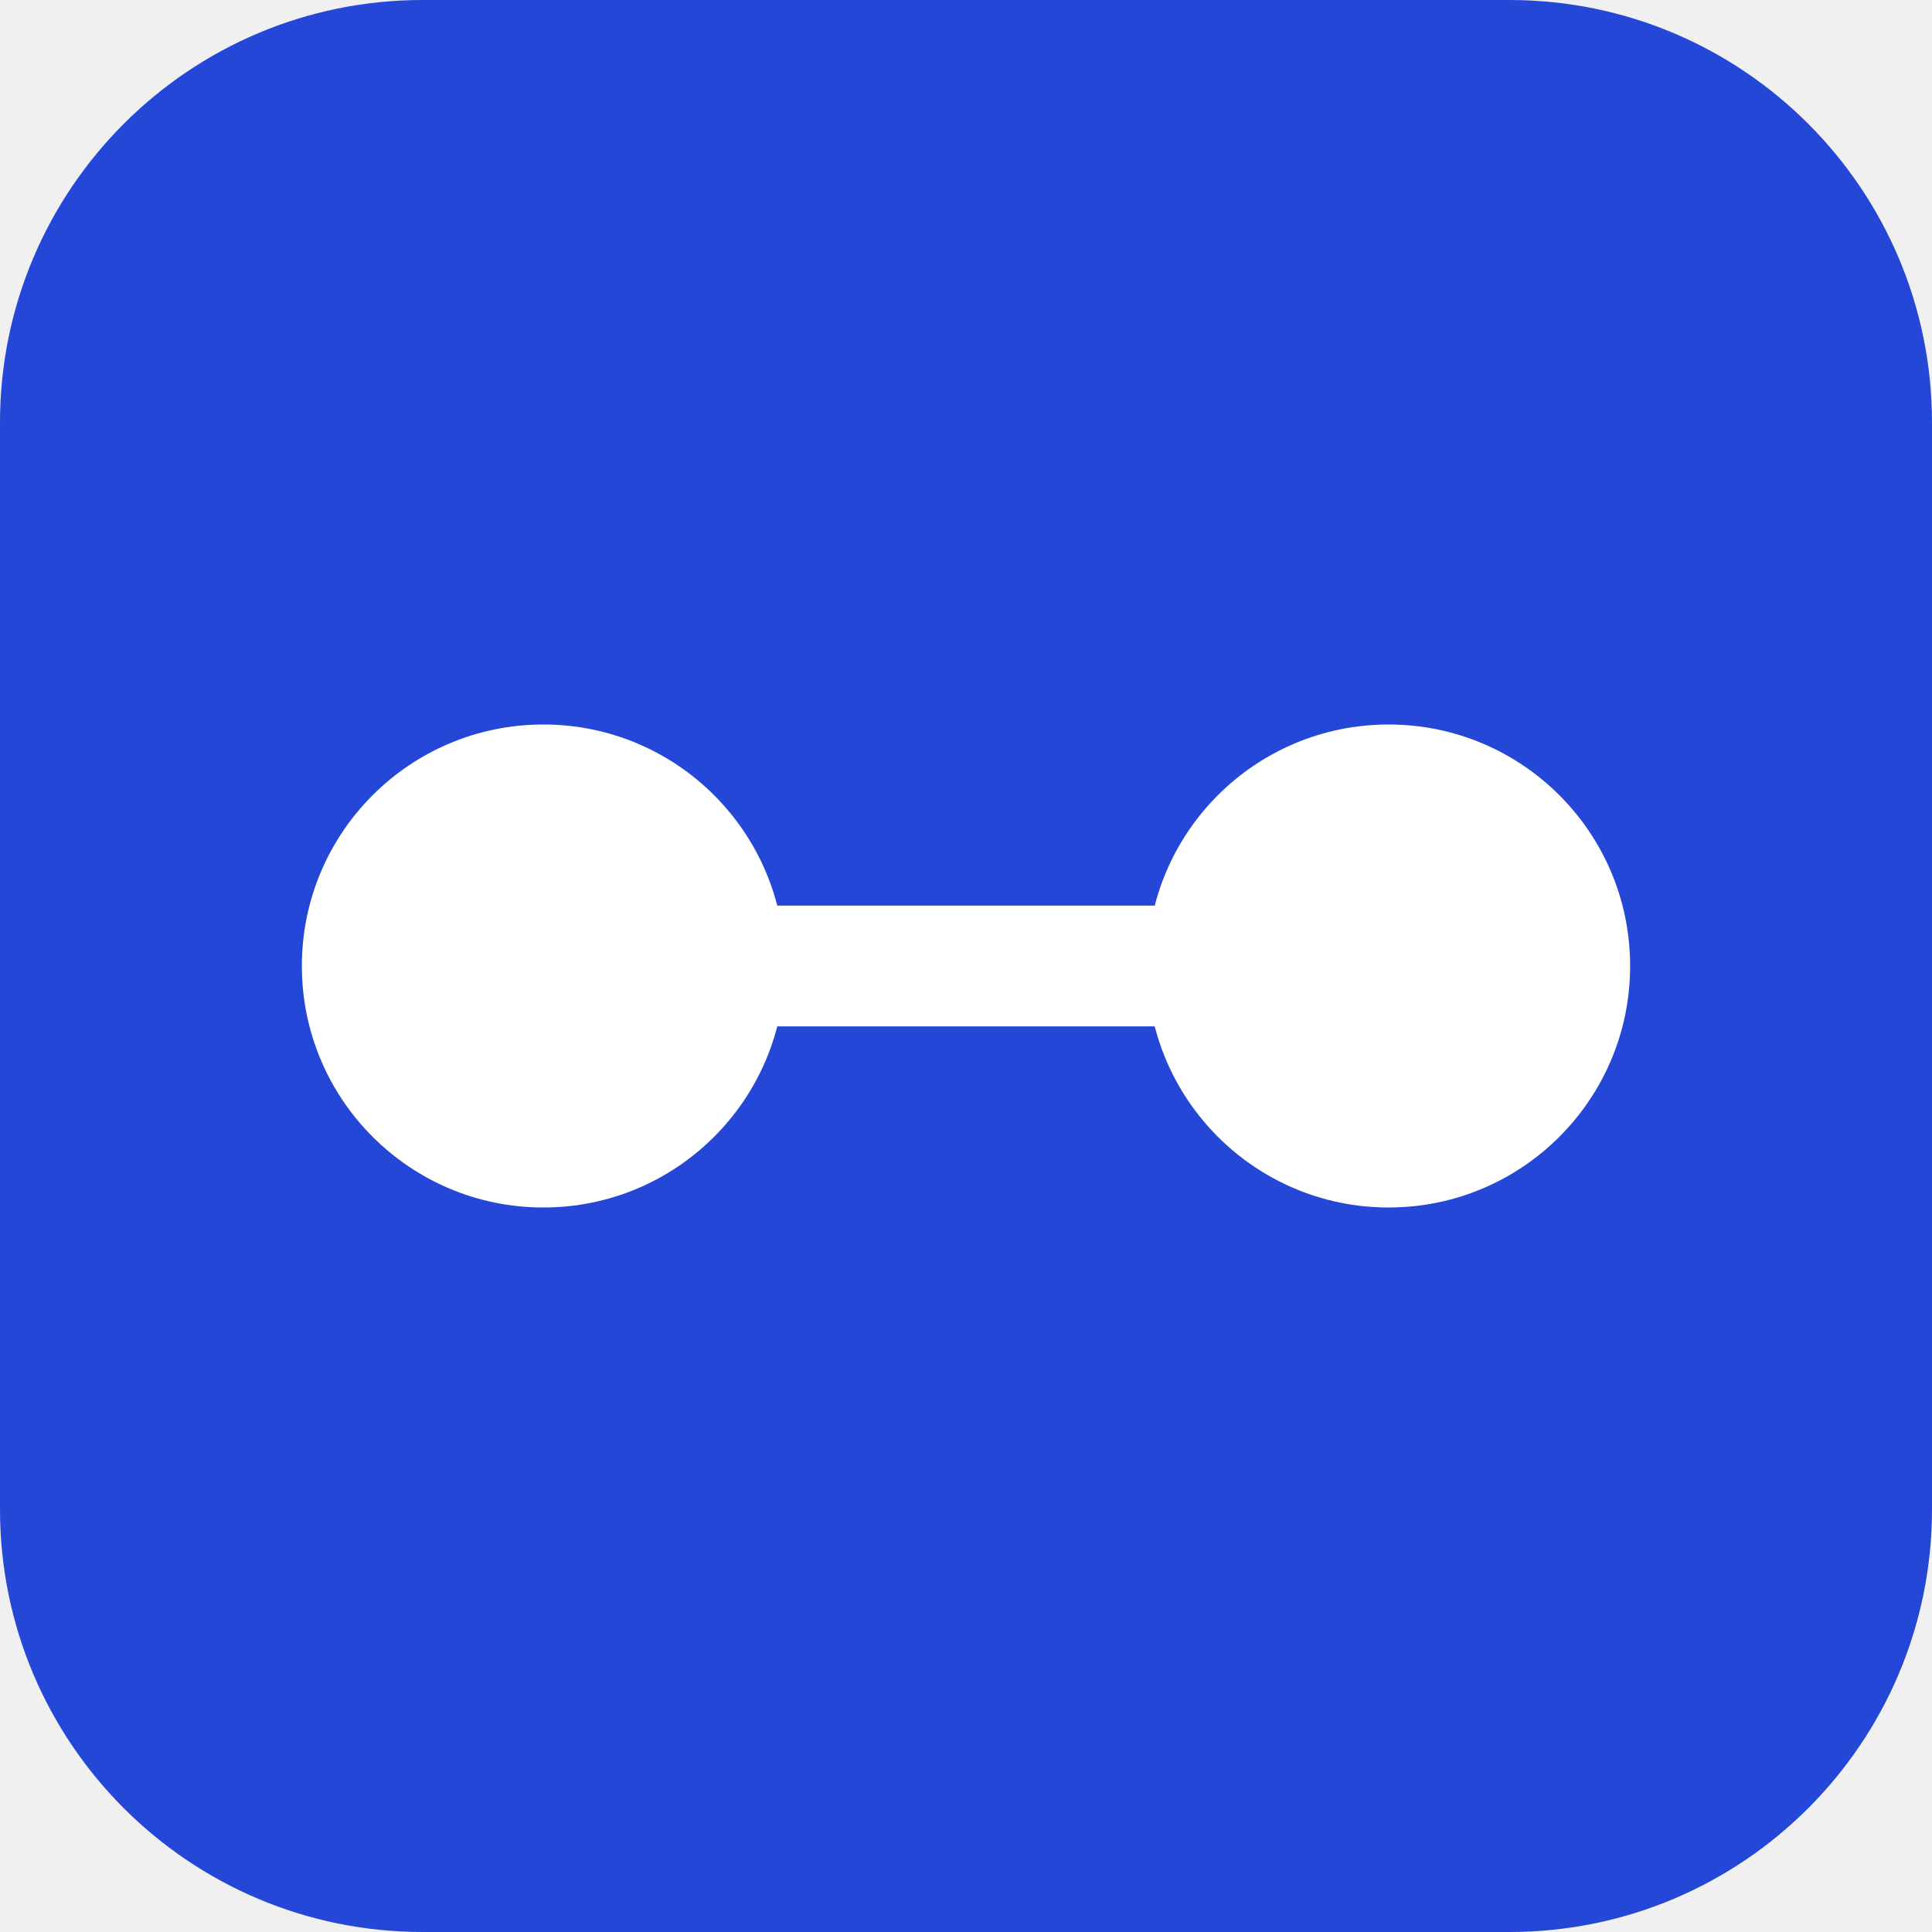
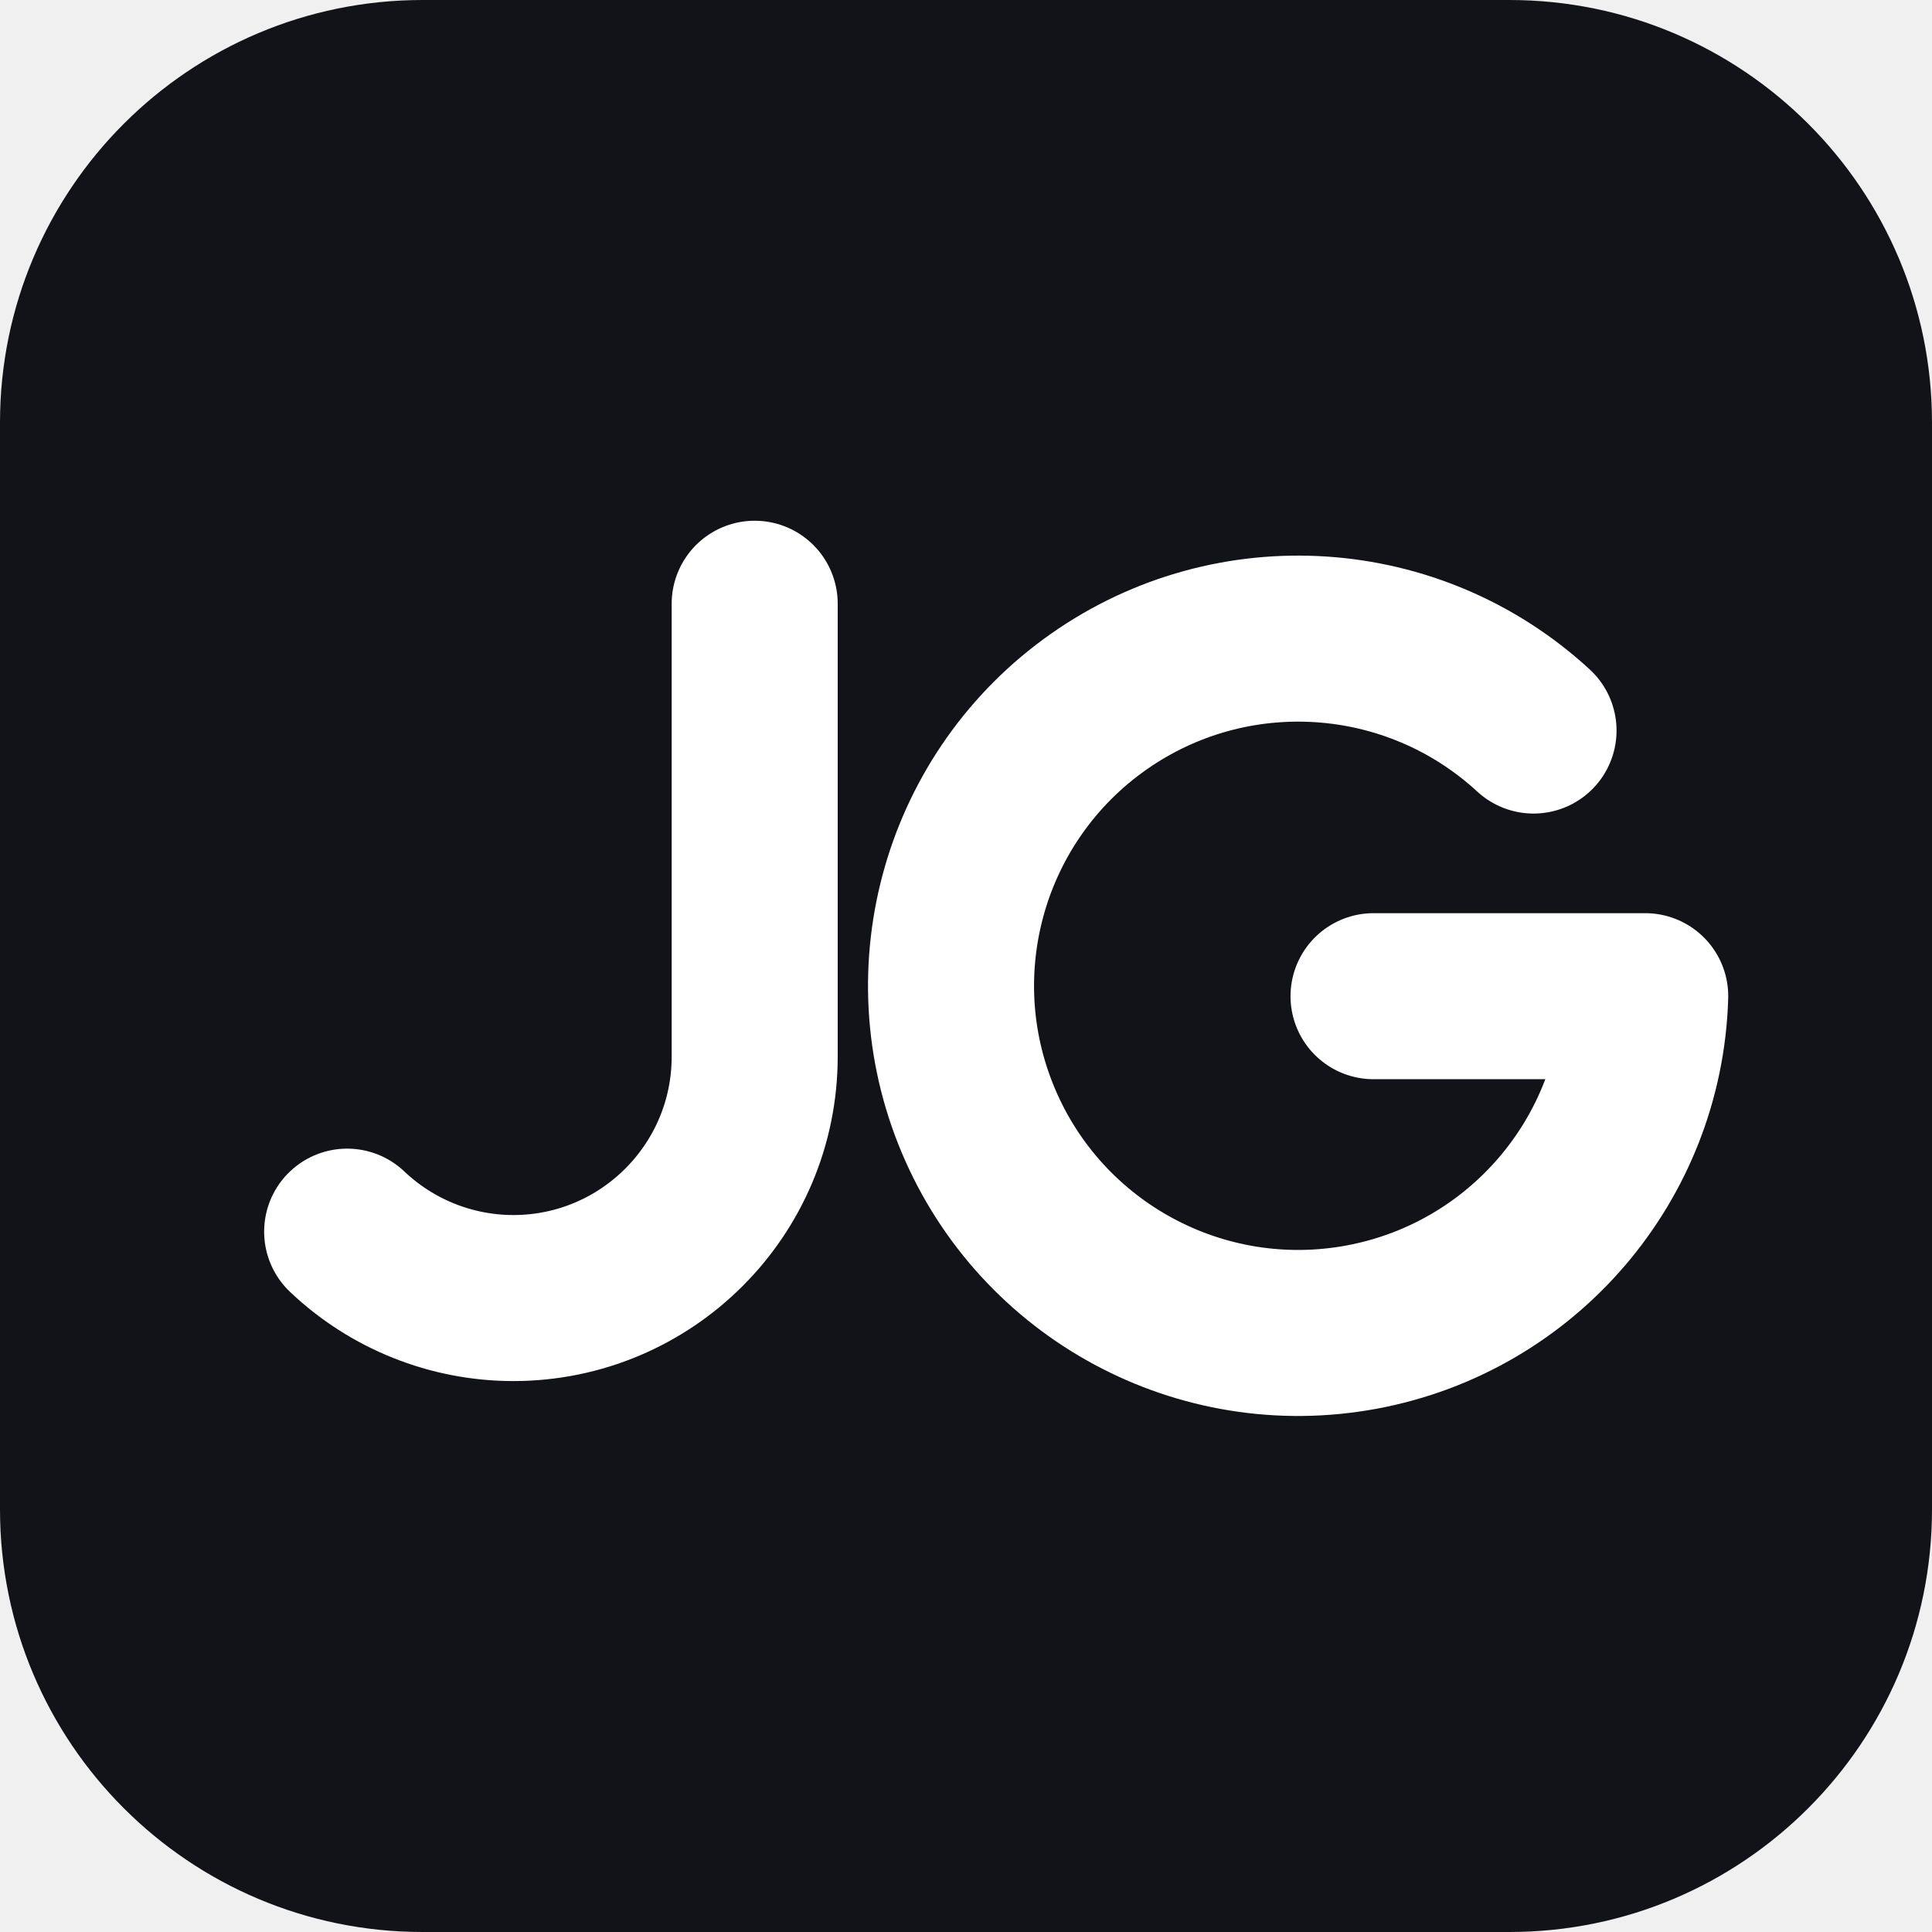
<svg xmlns="http://www.w3.org/2000/svg" viewBox="0 0 64 64">
-   <rect width="64" height="64" rx="14" fill="#2447d8" />
-   <rect x="18" y="30" width="28" height="4" fill="#fff" />
-   <circle cx="18" cy="32" r="8" fill="#fff" />
-   <circle cx="46" cy="32" r="8" fill="#fff" />
+   <rect width="64" height="64" rx="14" fill="#111318" />
+   <g fill="none" stroke="#fff" stroke-width="5.5" stroke-linecap="round" stroke-linejoin="round">
+     <path d="M25 20v15a8 8 0 0 1-8 8 8 8 0 0 1-5.5-2.2" />
+     <path d="M50.8 24.2A11.5 11.5 0 1 0 54.5 33H45.5" />
+   </g>
</svg>
